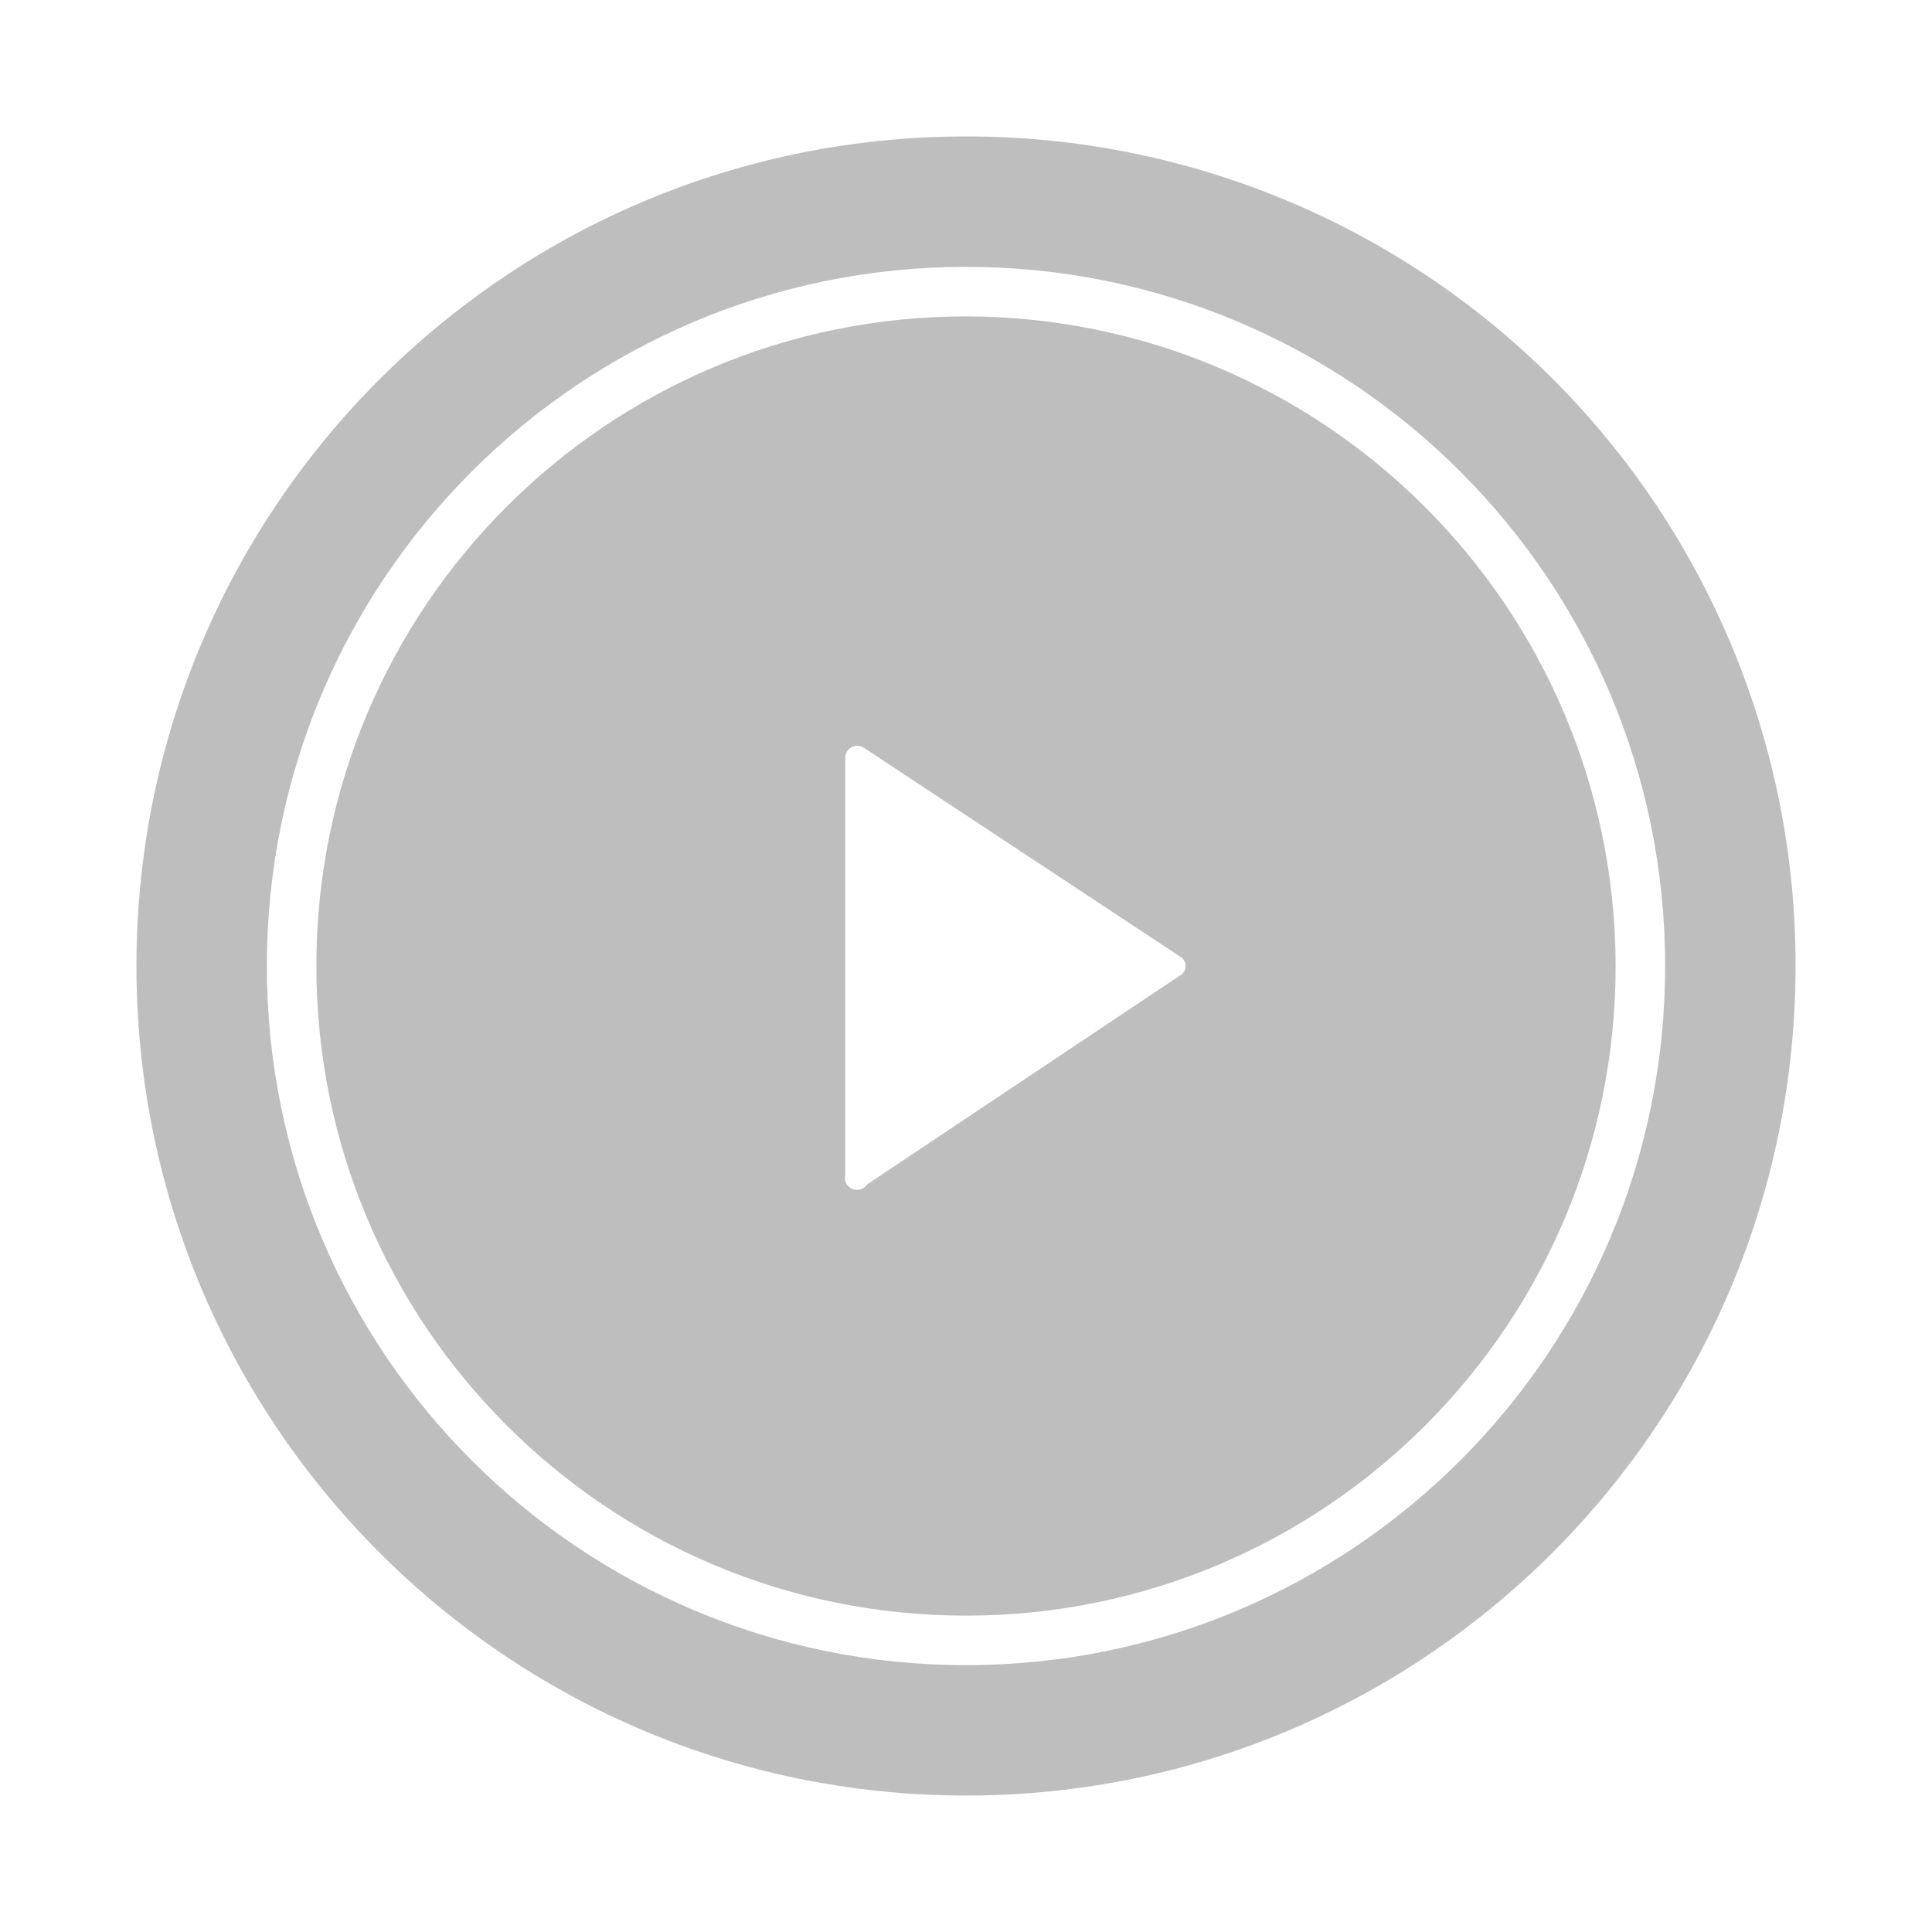
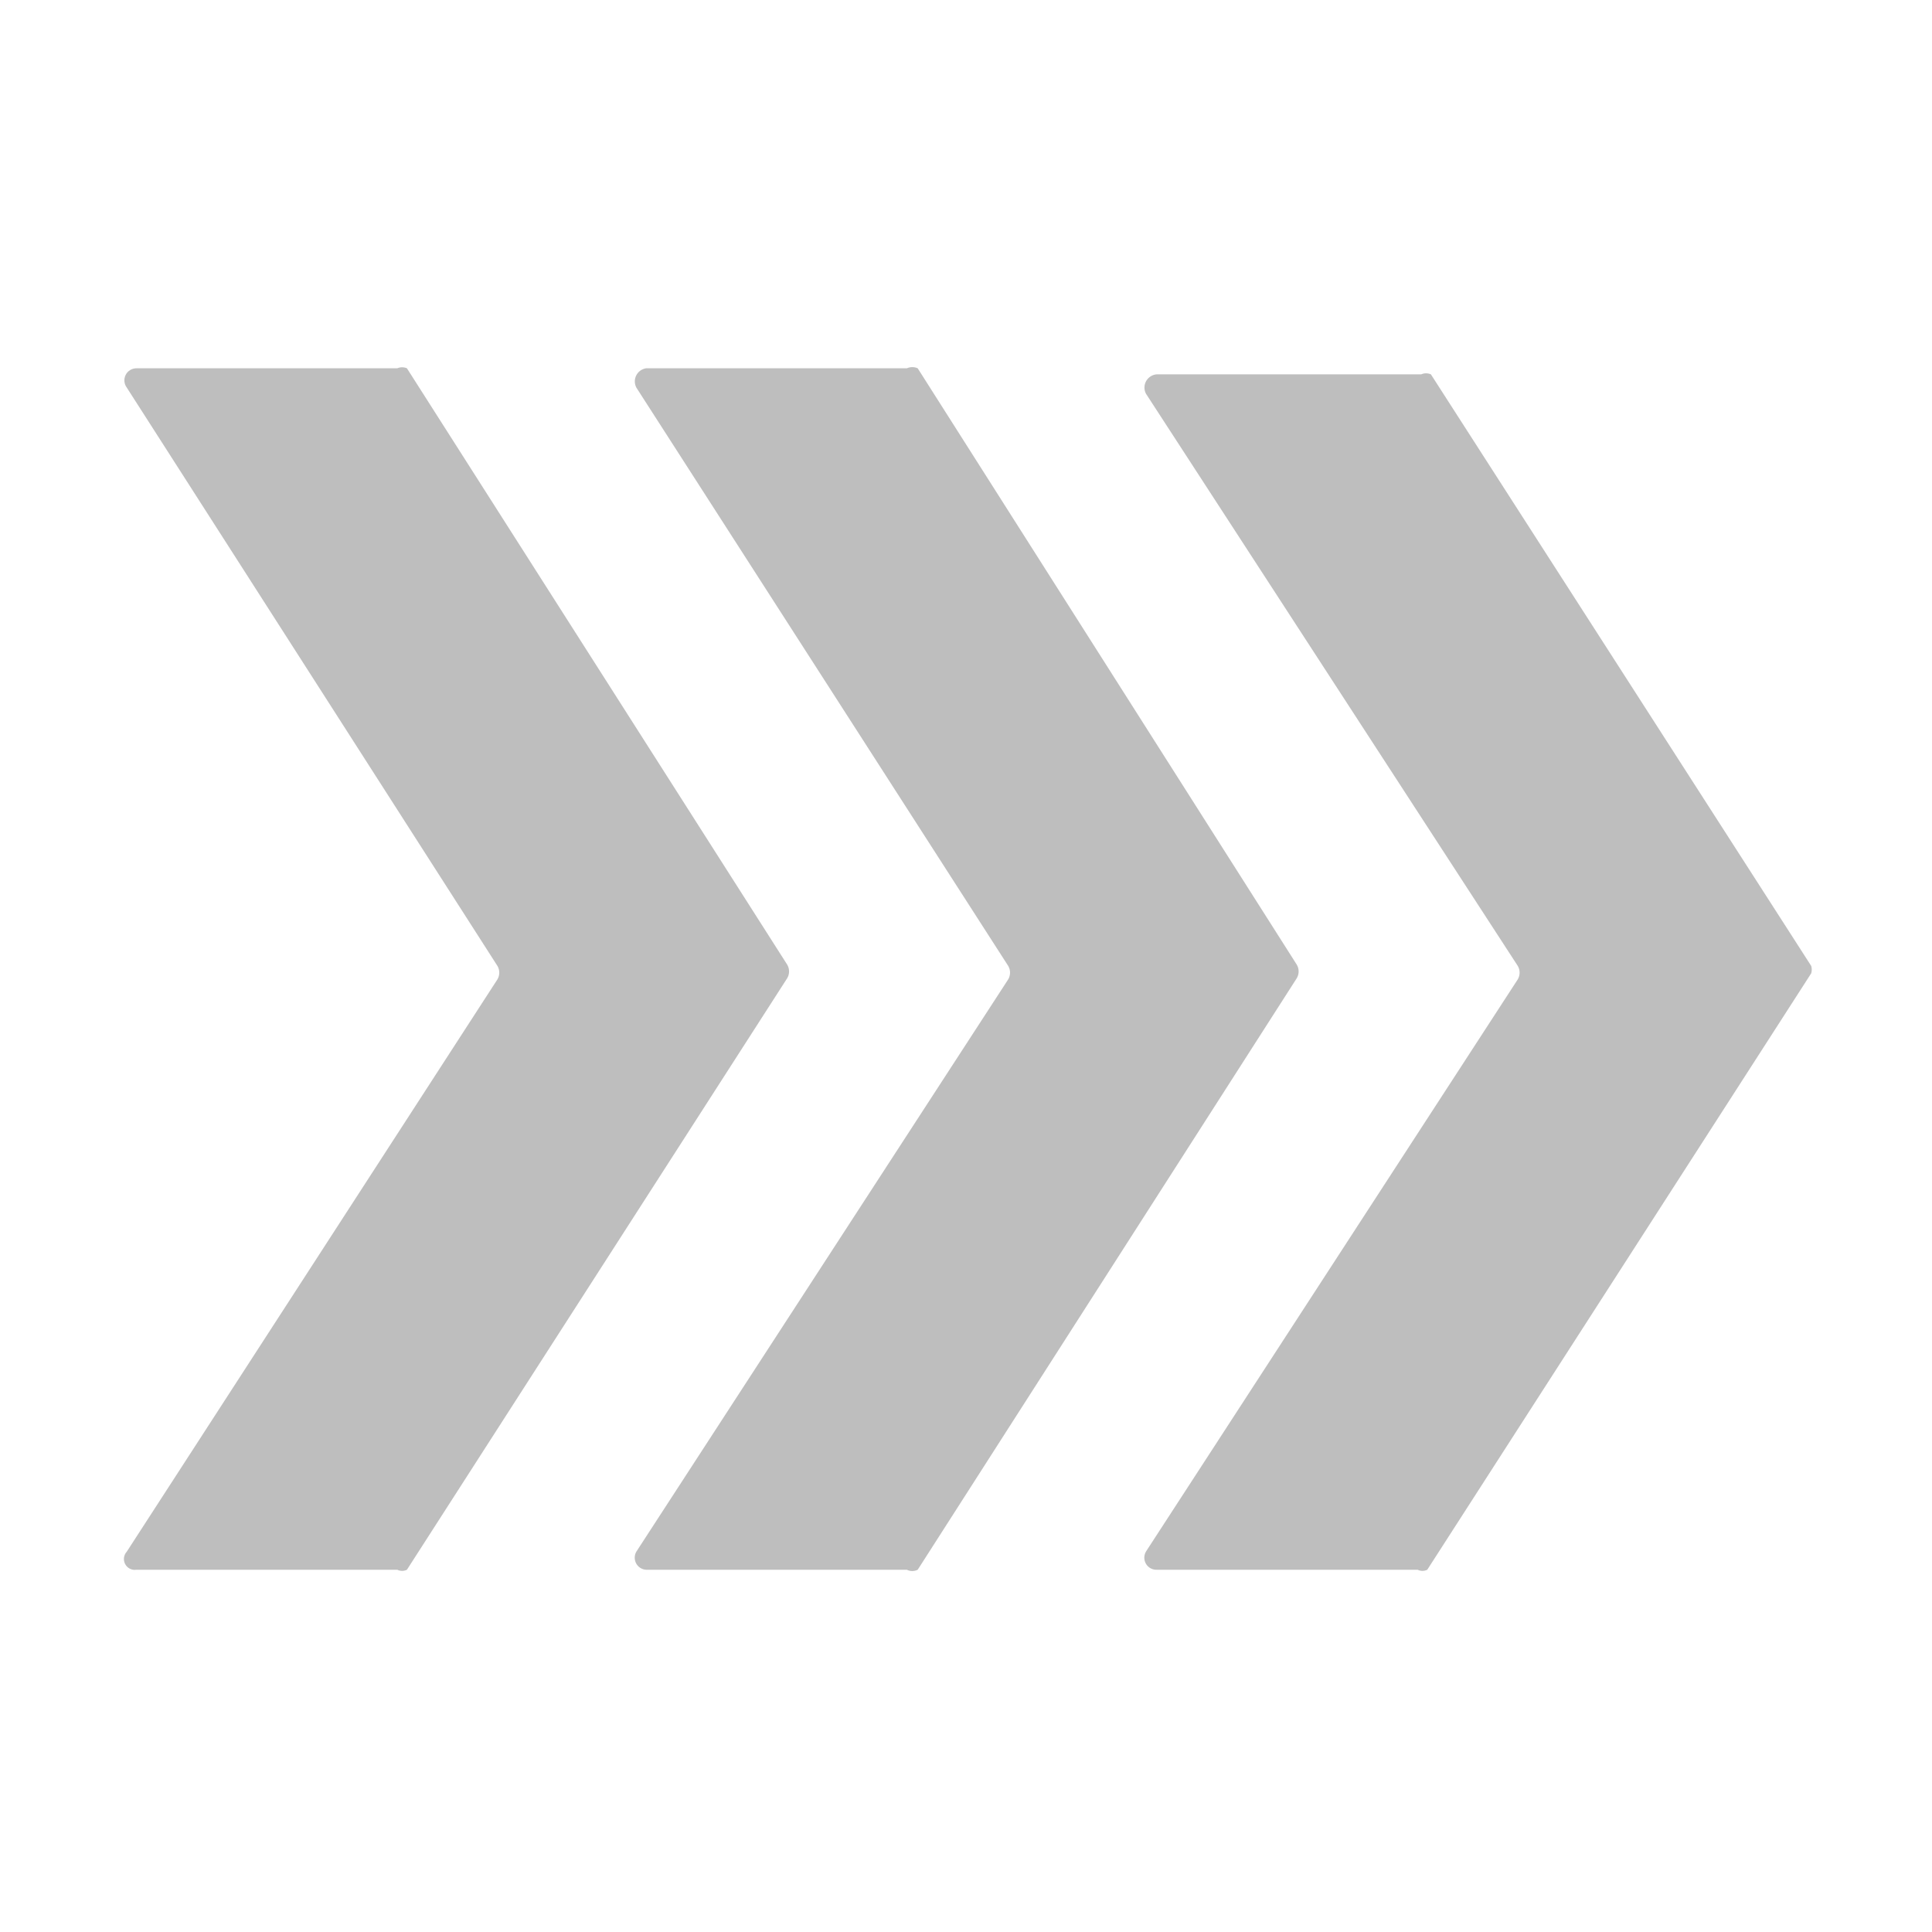
<svg xmlns="http://www.w3.org/2000/svg" id="Layer_1" data-name="Layer 1" viewBox="0 0 16 16">
  <defs>
    <style>.cls-1{fill:#bebebe;}</style>
  </defs>
-   <path class="cls-1" d="M8,1.13A6.87,6.87,0,1,0,14.87,8,6.86,6.86,0,0,0,8,1.13ZM8,13.79A5.79,5.79,0,1,1,13.79,8,5.79,5.79,0,0,1,8,13.79Z" />
-   <path class="cls-1" d="M8,2.62A5.38,5.38,0,1,0,13.38,8,5.39,5.39,0,0,0,8,2.62ZM9.77,8.08,7.18,9.81A.1.1,0,0,1,7,9.73V6.27a.1.1,0,0,1,.15-.08L9.77,7.92A.09.09,0,0,1,9.77,8.08Z" />
+   <path class="cls-1" d="M3.37,13l3.15-4.9a.11.11,0,0,0,0-.11L3.37,3.05a.1.1,0,0,0-.08,0H1.13a.1.1,0,0,0-.08.16L4.12,8a.11.11,0,0,1,0,.11L1.05,12.85a.09.09,0,0,0,.08.15H3.29A.09.09,0,0,0,3.37,13Z" />
+   <path class="cls-1" d="M11.82,13,15,8.06A.11.11,0,0,0,15,8l-3.15-4.9a.1.1,0,0,0-.08,0H9.58a.11.11,0,0,0-.09.16L12.57,8a.11.11,0,0,1,0,.11L9.49,12.85a.1.1,0,0,0,.09.15h2.16A.09.09,0,0,0,11.82,13Z" />
+   <path class="cls-1" d="M7.6,13l3.14-4.9a.11.11,0,0,0,0-.11L7.6,3.05a.11.11,0,0,0-.09,0H5.35a.11.11,0,0,0-.08.16L8.35,8a.11.11,0,0,1,0,.11L5.27,12.85a.1.1,0,0,0,.08.15H7.51A.1.1,0,0,0,7.6,13Z" />
</svg>
